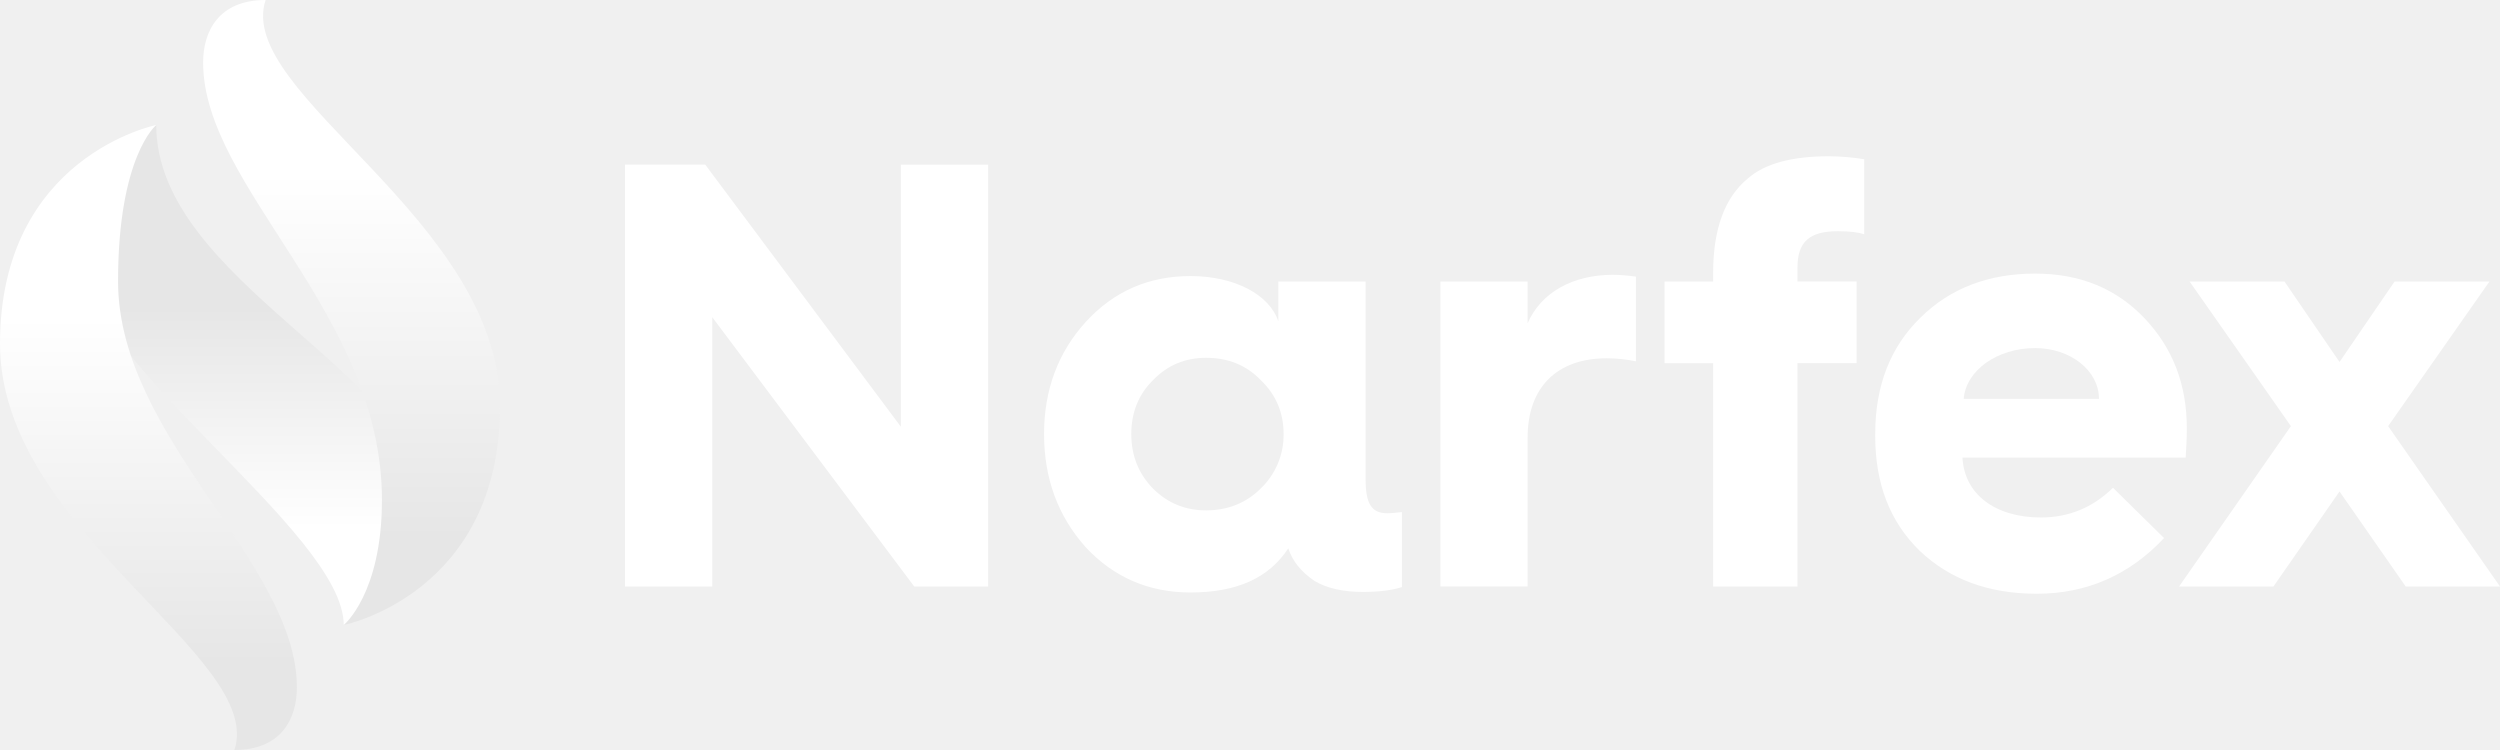
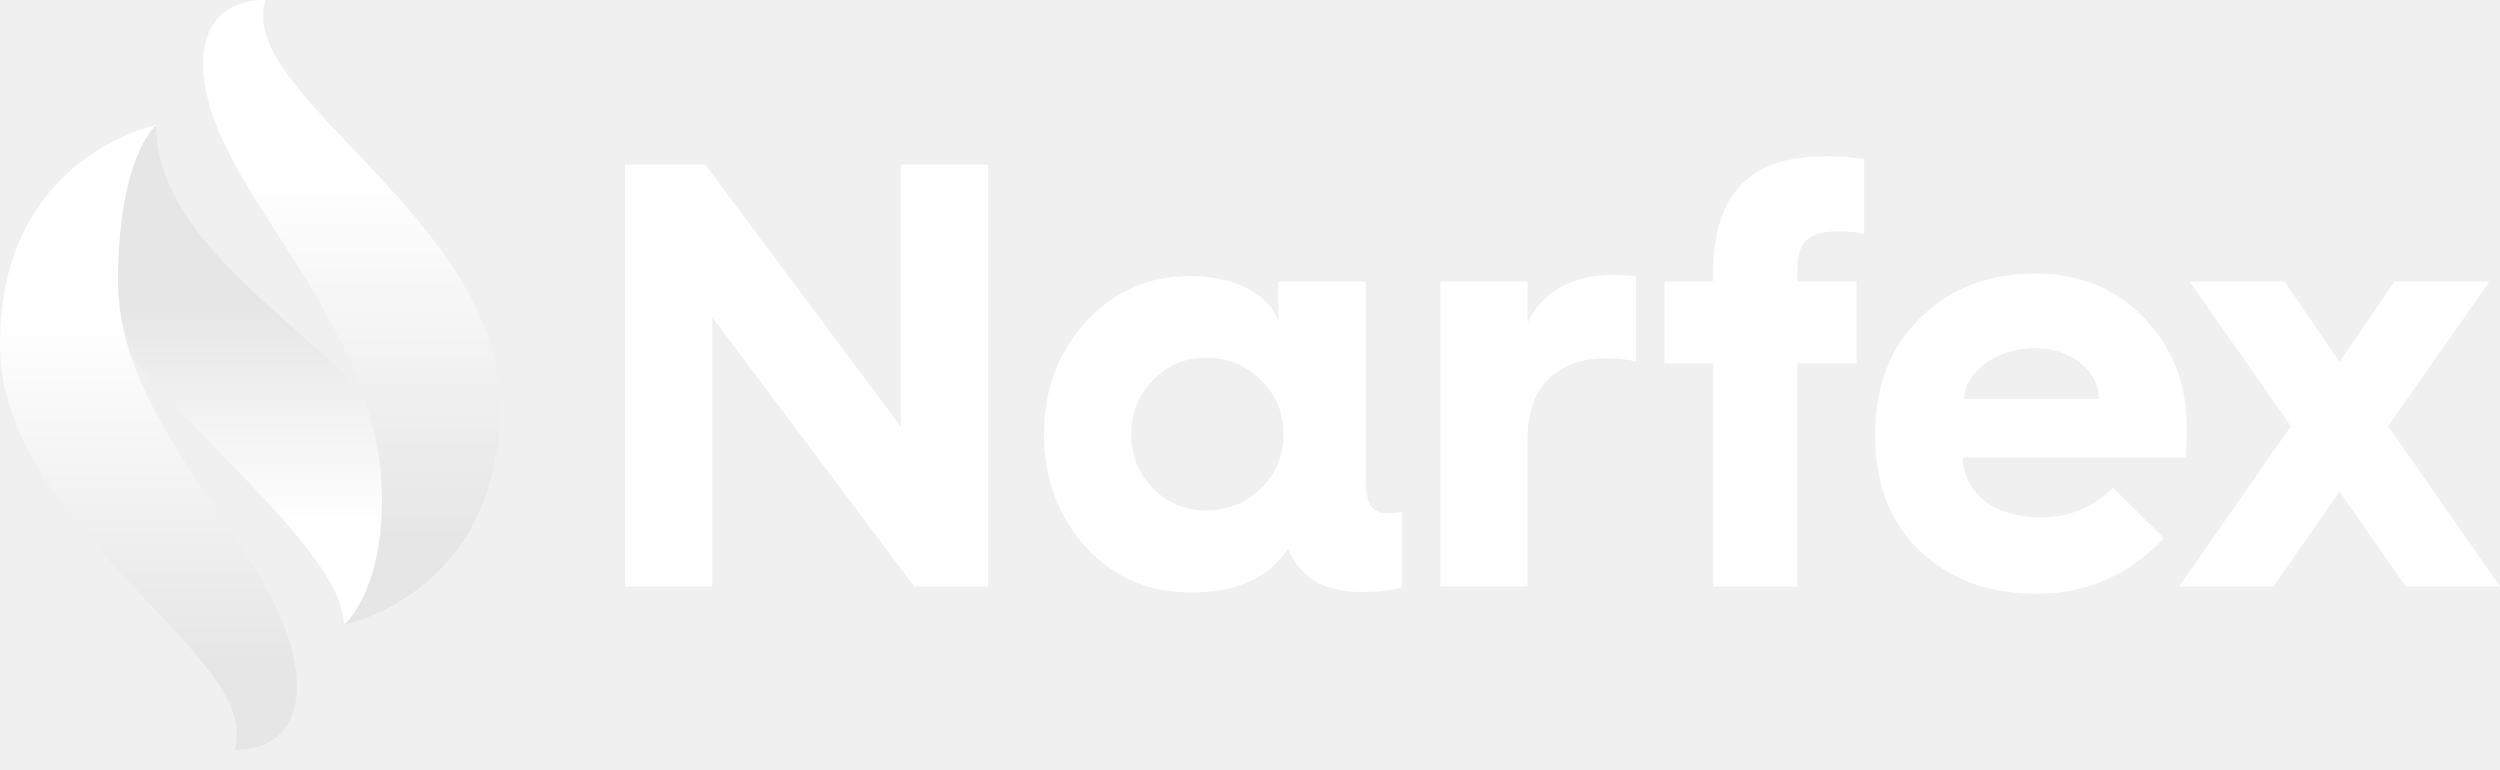
- <svg xmlns="http://www.w3.org/2000/svg" width="130" height="39" viewBox="0 0 130 39" fill="none">
+ <svg xmlns="http://www.w3.org/2000/svg" width="104" height="32" fill="none">
  <g clip-path="url(#clip0)">
-     <path d="M17.875 32.5C17.875 27.625 4.062 18.688 4.062 13C4.062 8.938 8.125 6.5 8.125 6.5C8.125 14.625 21.938 19.5 21.938 26C21.938 30.875 17.875 32.5 17.875 32.5Z" fill="url(#paint0_linear)" />
-     <path d="M12.188 39C13.812 34.125 0 27.625 0 17.875C0 8.125 8.125 6.5 8.125 6.5C8.125 6.5 6.139 8.115 6.139 14.625C6.139 22.75 15.438 29.25 15.438 35.75C15.438 37.375 14.625 39 12.188 39Z" fill="url(#paint1_linear)" />
-     <path d="M13.812 0C12.188 4.875 26 11.375 26 21.125C26 30.875 17.875 32.5 17.875 32.5C17.875 32.5 19.861 30.875 19.861 26C19.861 16.25 10.562 9.75 10.562 3.25C10.562 1.625 11.375 0 13.812 0Z" fill="url(#paint2_linear)" />
-     <path d="M32.5 30.498V8.56H36.672L46.844 22.189V8.564H51.382V30.501H47.543L37.037 16.494V30.498H32.5Z" fill="white" />
-     <path d="M56.454 16.747C57.917 15.141 59.742 14.355 61.905 14.355C64.219 14.355 66.016 15.33 66.473 16.712V14.639H71.012V24.928C71.012 26.187 71.316 26.689 72.138 26.689C72.351 26.689 72.625 26.658 72.899 26.628V30.528C72.412 30.687 71.741 30.781 70.858 30.781C69.854 30.781 69.001 30.592 68.361 30.212C67.661 29.741 67.204 29.174 66.991 28.512C65.986 30.056 64.31 30.809 61.905 30.809C59.742 30.809 57.916 30.024 56.454 28.453C55.023 26.848 54.291 24.897 54.291 22.567C54.291 20.27 55.023 18.32 56.454 16.747ZM65.56 25.4C65.941 25.034 66.244 24.594 66.448 24.107C66.652 23.62 66.754 23.096 66.747 22.567C66.747 21.465 66.351 20.522 65.56 19.767C64.798 18.98 63.854 18.606 62.724 18.606C61.628 18.606 60.714 18.983 59.953 19.771C59.191 20.526 58.827 21.469 58.827 22.57C58.827 23.672 59.191 24.617 59.953 25.403C60.714 26.159 61.628 26.54 62.724 26.54C63.854 26.536 64.799 26.156 65.56 25.4Z" fill="white" />
-     <path d="M74.899 30.498V14.639H79.436V16.808C80.138 15.204 81.782 14.289 83.882 14.289C84.28 14.296 84.677 14.328 85.07 14.384V18.789C84.57 18.685 84.06 18.632 83.549 18.631C80.959 18.631 79.436 20.143 79.436 22.753V30.495L74.899 30.498Z" fill="white" />
-     <path d="M89.083 30.498V18.886H86.555V14.639H89.083V14.198C89.083 11.901 89.692 10.264 90.88 9.288C91.763 8.502 93.193 8.125 95.114 8.125C95.726 8.13 96.336 8.182 96.94 8.281V12.181C96.666 12.087 96.209 12.023 95.57 12.023C94.108 12.023 93.469 12.559 93.469 13.912V14.636H96.545V18.883H93.469V30.498H89.083Z" fill="white" />
-     <path d="M97.513 22.536C97.513 20.051 98.305 18.037 99.858 16.524C101.411 14.98 103.422 14.227 105.827 14.227C108.172 14.227 110.061 15.014 111.521 16.556C112.982 18.098 113.715 19.985 113.715 22.282C113.715 22.817 113.684 23.322 113.655 23.794H102.049C102.14 25.681 103.724 26.909 106.131 26.909C107.561 26.909 108.812 26.405 109.875 25.365L112.531 27.979C110.731 29.9 108.506 30.875 105.918 30.875C103.391 30.875 101.381 30.12 99.825 28.641C98.271 27.13 97.511 25.148 97.511 22.661L97.513 22.536ZM109.147 20.741C109.147 19.263 107.654 18.1 105.827 18.1C103.847 18.1 102.234 19.263 102.112 20.741H109.147Z" fill="white" />
-     <path d="M113.312 30.498L119.127 22.159L113.859 14.639H118.793L121.655 18.823L124.518 14.639H129.452L124.183 22.159L130 30.498H125.097L121.655 25.557L118.219 30.498H113.312Z" fill="white" />
+     <path d="M14.3 26c0-3.9-11.05-11.05-11.05-15.6 0-3.25 3.25-5.2 3.25-5.2 0 6.5 11.05 10.4 11.05 15.6 0 3.9-3.25 5.2-3.25 5.2z" fill="url(#paint0_linear)" />
+     <path d="M9.75 31.2C11.05 27.3 0 22.1 0 14.3c0-7.8 6.5-9.1 6.5-9.1s-1.589 1.292-1.589 6.5c0 6.5 7.439 11.7 7.439 16.9 0 1.3-.65 2.6-2.6 2.6z" fill="url(#paint1_linear)" />
+     <path d="M11.05 0c-1.3 3.9 9.75 9.1 9.75 16.9 0 7.8-6.5 9.1-6.5 9.1s1.589-1.3 1.589-5.2c0-7.8-7.439-13-7.439-18.2 0-1.3.65-2.6 2.6-2.6z" fill="url(#paint2_linear)" />
+     <path d="M26 24.398V6.848h3.338l8.137 10.903v-10.9h3.63V24.4h-3.07L29.63 13.195v11.203H26zM45.163 13.397c1.17-1.284 2.63-1.913 4.361-1.913 1.851 0 3.289.78 3.654 1.885v-1.658h3.631v8.231c0 1.008.243 1.41.901 1.41.17 0 .39-.025.61-.05v3.12c-.39.127-.927.203-1.634.203-.803 0-1.486-.151-1.997-.455-.56-.377-.926-.83-1.096-1.36-.805 1.235-2.145 1.837-4.069 1.837-1.73 0-3.191-.628-4.36-1.885-1.146-1.284-1.731-2.845-1.731-4.708 0-1.838.585-3.398 1.73-4.657zm7.285 6.923a3.08 3.08 0 00.95-2.266c0-.882-.317-1.636-.95-2.24-.61-.63-1.365-.929-2.269-.929-.877 0-1.608.302-2.217.931-.609.604-.9 1.359-.9 2.24 0 .882.291 1.638.9 2.266.61.605 1.34.91 2.217.91.904-.003 1.66-.307 2.269-.912zM59.919 24.398V11.711h3.63v1.736c.561-1.284 1.877-2.015 3.557-2.015.318.005.635.03.95.075v3.524a6.058 6.058 0 00-1.217-.127c-2.072 0-3.29 1.21-3.29 3.299v6.193l-3.63.002zM71.267 24.398v-9.29h-2.023v-3.397h2.023v-.353c0-1.837.487-3.147 1.437-3.928.706-.628 1.85-.93 3.387-.93.49.004.978.046 1.461.125v3.12c-.219-.076-.585-.126-1.096-.126-1.17 0-1.68.428-1.68 1.51v.58h2.46v3.398h-2.46v9.291h-3.51zM78.01 18.029c0-1.988.634-3.6 1.877-4.81 1.242-1.235 2.85-1.837 4.775-1.837 1.876 0 3.387.63 4.555 1.863 1.17 1.234 1.755 2.743 1.755 4.58 0 .429-.024.833-.048 1.21H81.64c.073 1.51 1.34 2.492 3.265 2.492 1.144 0 2.145-.403 2.995-1.235l2.125 2.091c-1.44 1.537-3.22 2.317-5.29 2.317-2.022 0-3.63-.604-4.875-1.787-1.243-1.209-1.851-2.795-1.851-4.784l.002-.1zm9.307-1.436c0-1.183-1.194-2.113-2.655-2.113-1.584 0-2.875.93-2.972 2.113h5.627z" fill="#fff" />
+     <path d="M90.65 24.398l4.652-6.67-4.215-6.017h3.948l2.289 3.347 2.29-3.347h3.947l-4.215 6.016L104 24.398h-3.923l-2.753-3.952-2.749 3.952H90.65z" fill="#fff" />
  </g>
  <defs>
-     <linearGradient id="paint0_linear" x1="13" y1="27.5" x2="13" y2="16" gradientUnits="userSpaceOnUse">
-       <stop stop-color="white" />
+     <linearGradient id="paint0_linear" x1="10.4" y1="22" x2="10.4" y2="12.8" gradientUnits="userSpaceOnUse">
+       <stop stop-color="#fff" />
      <stop offset="1" stop-color="#E6E6E6" />
    </linearGradient>
-     <linearGradient id="paint1_linear" x1="7.719" y1="16.5" x2="7.719" y2="34.5" gradientUnits="userSpaceOnUse">
-       <stop stop-color="white" />
+     <linearGradient id="paint1_linear" x1="6.175" y1="13.2" x2="6.175" y2="27.6" gradientUnits="userSpaceOnUse">
+       <stop stop-color="#fff" />
      <stop offset="1" stop-color="#E6E6E6" />
    </linearGradient>
-     <linearGradient id="paint2_linear" x1="18.281" y1="9" x2="18.281" y2="28" gradientUnits="userSpaceOnUse">
-       <stop stop-color="white" />
+     <linearGradient id="paint2_linear" x1="14.625" y1="7.2" x2="14.625" y2="22.4" gradientUnits="userSpaceOnUse">
+       <stop stop-color="#fff" />
      <stop offset="1" stop-color="#E6E6E6" />
    </linearGradient>
    <clipPath id="clip0">
-       <rect width="130" height="39" fill="white" />
+       <path fill="#fff" d="M0 0h104v31.2H0z" />
    </clipPath>
  </defs>
</svg>
